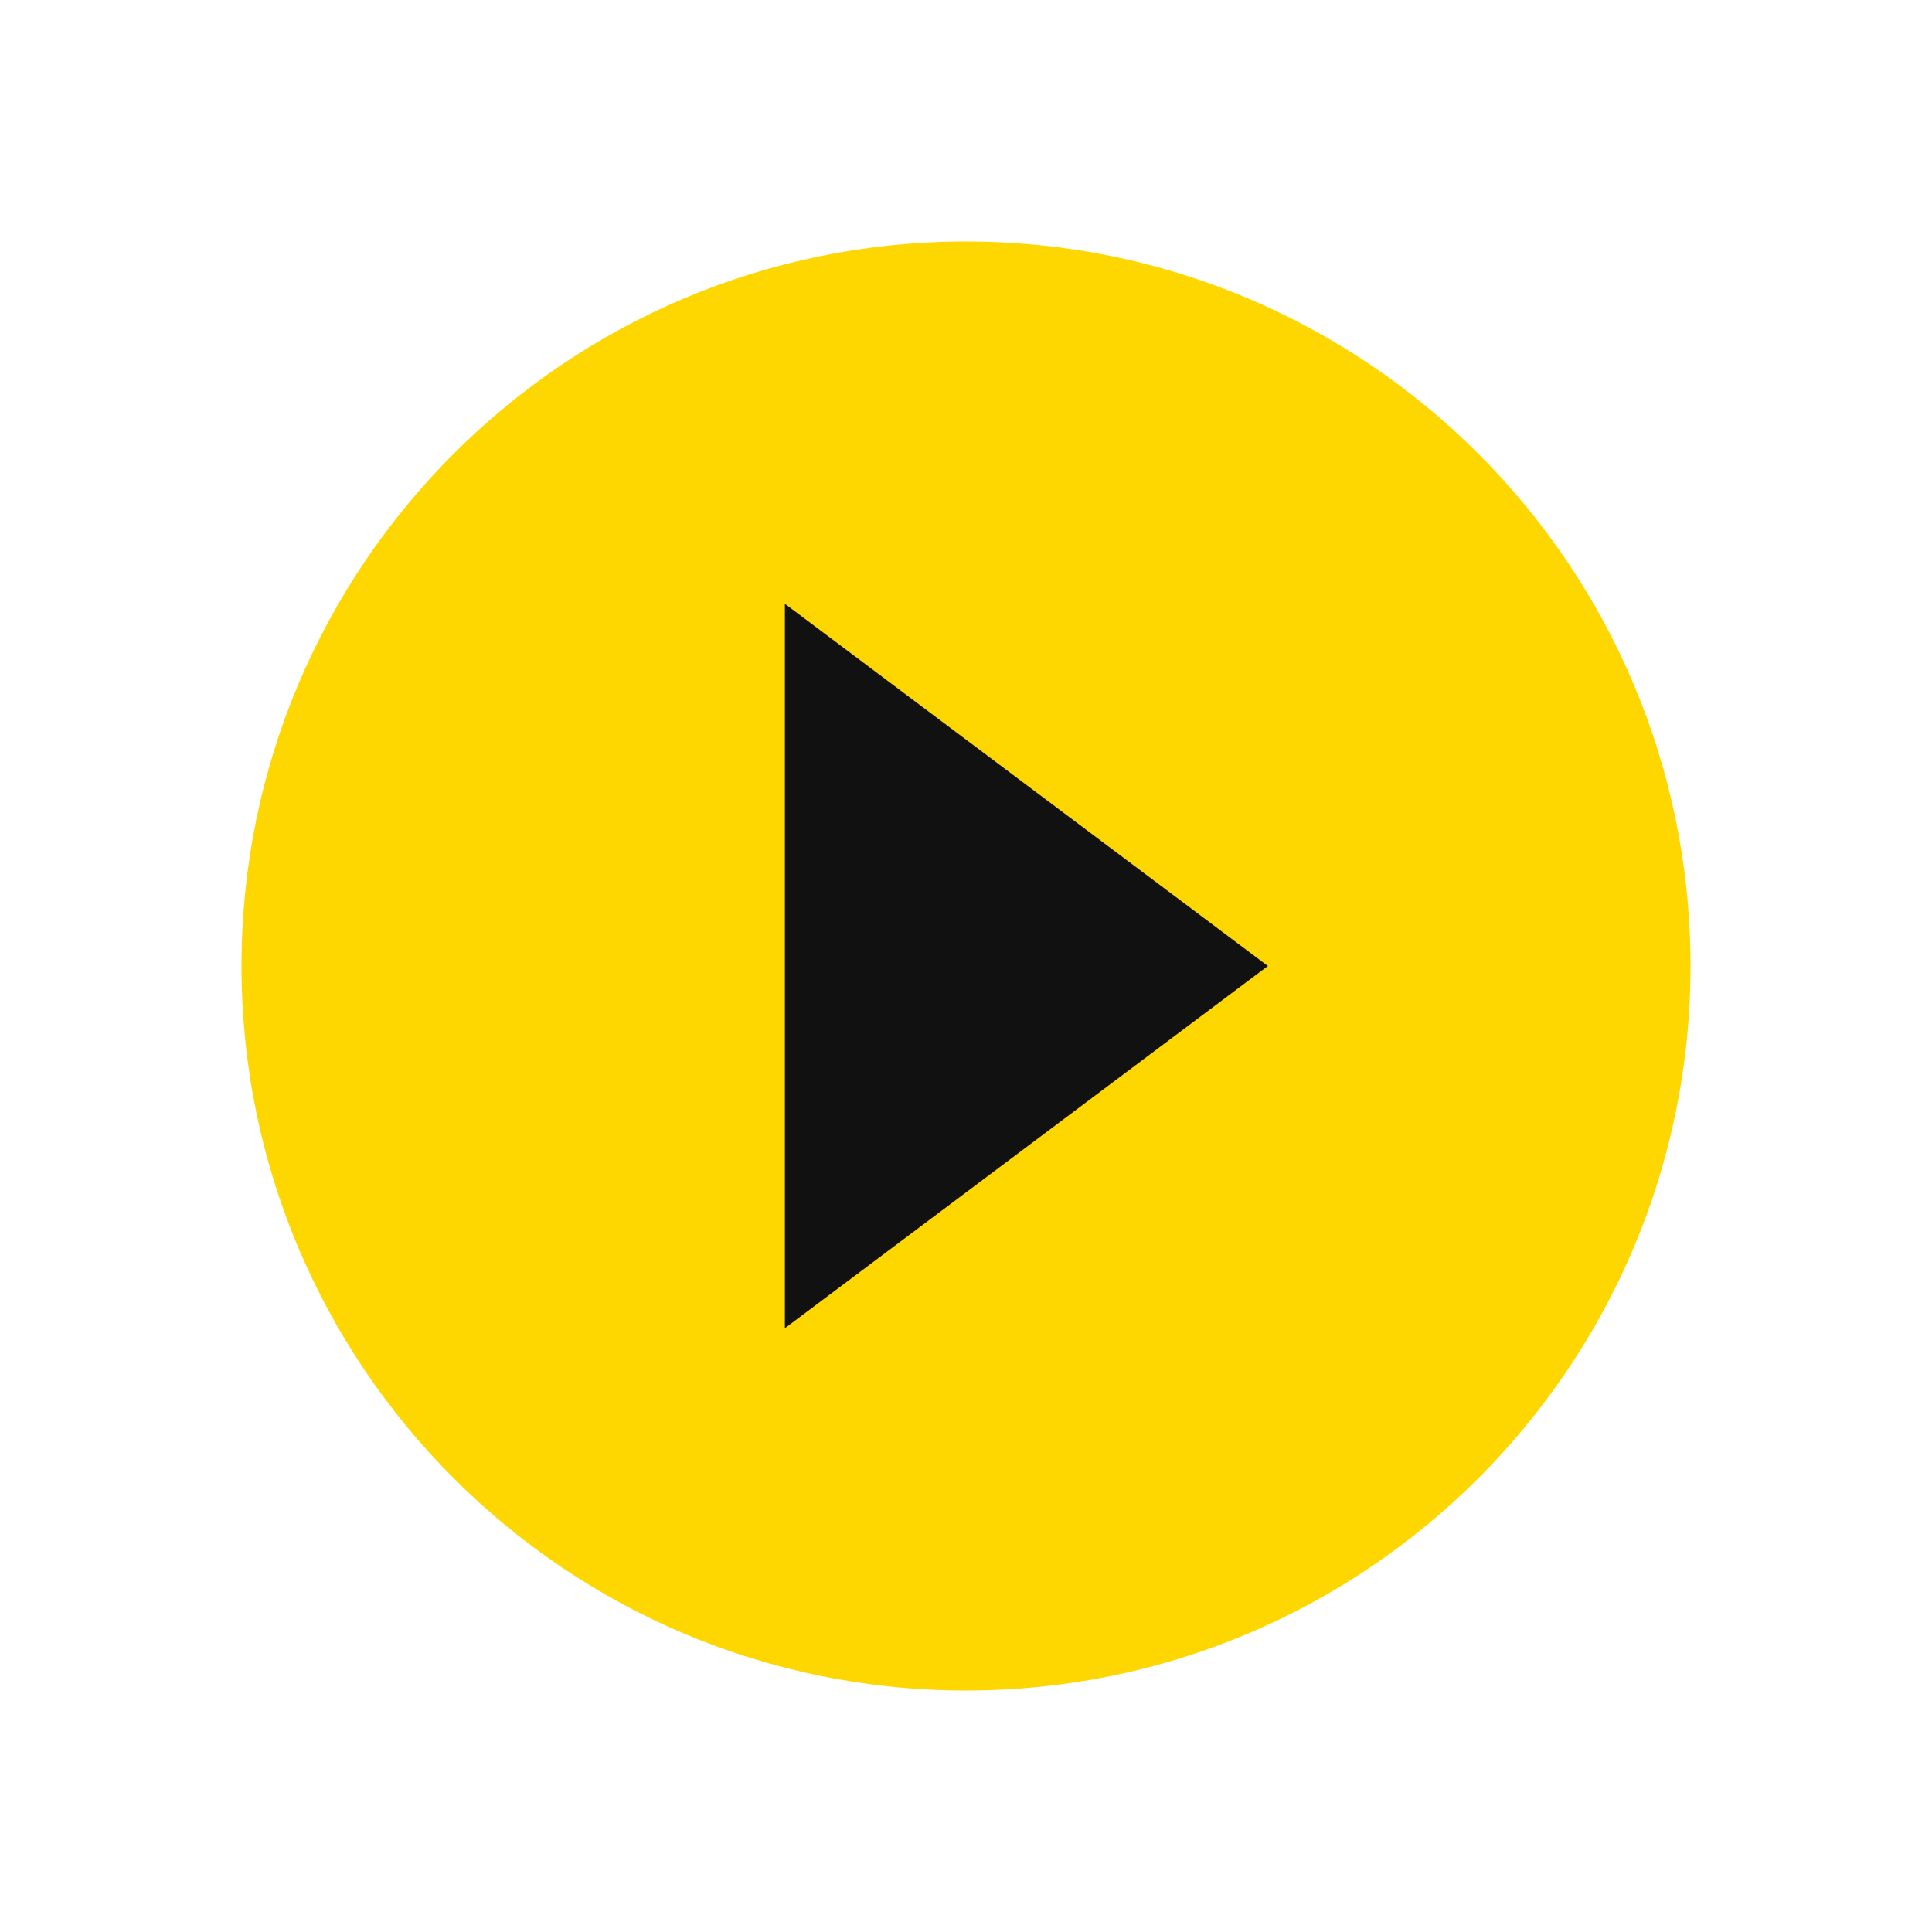
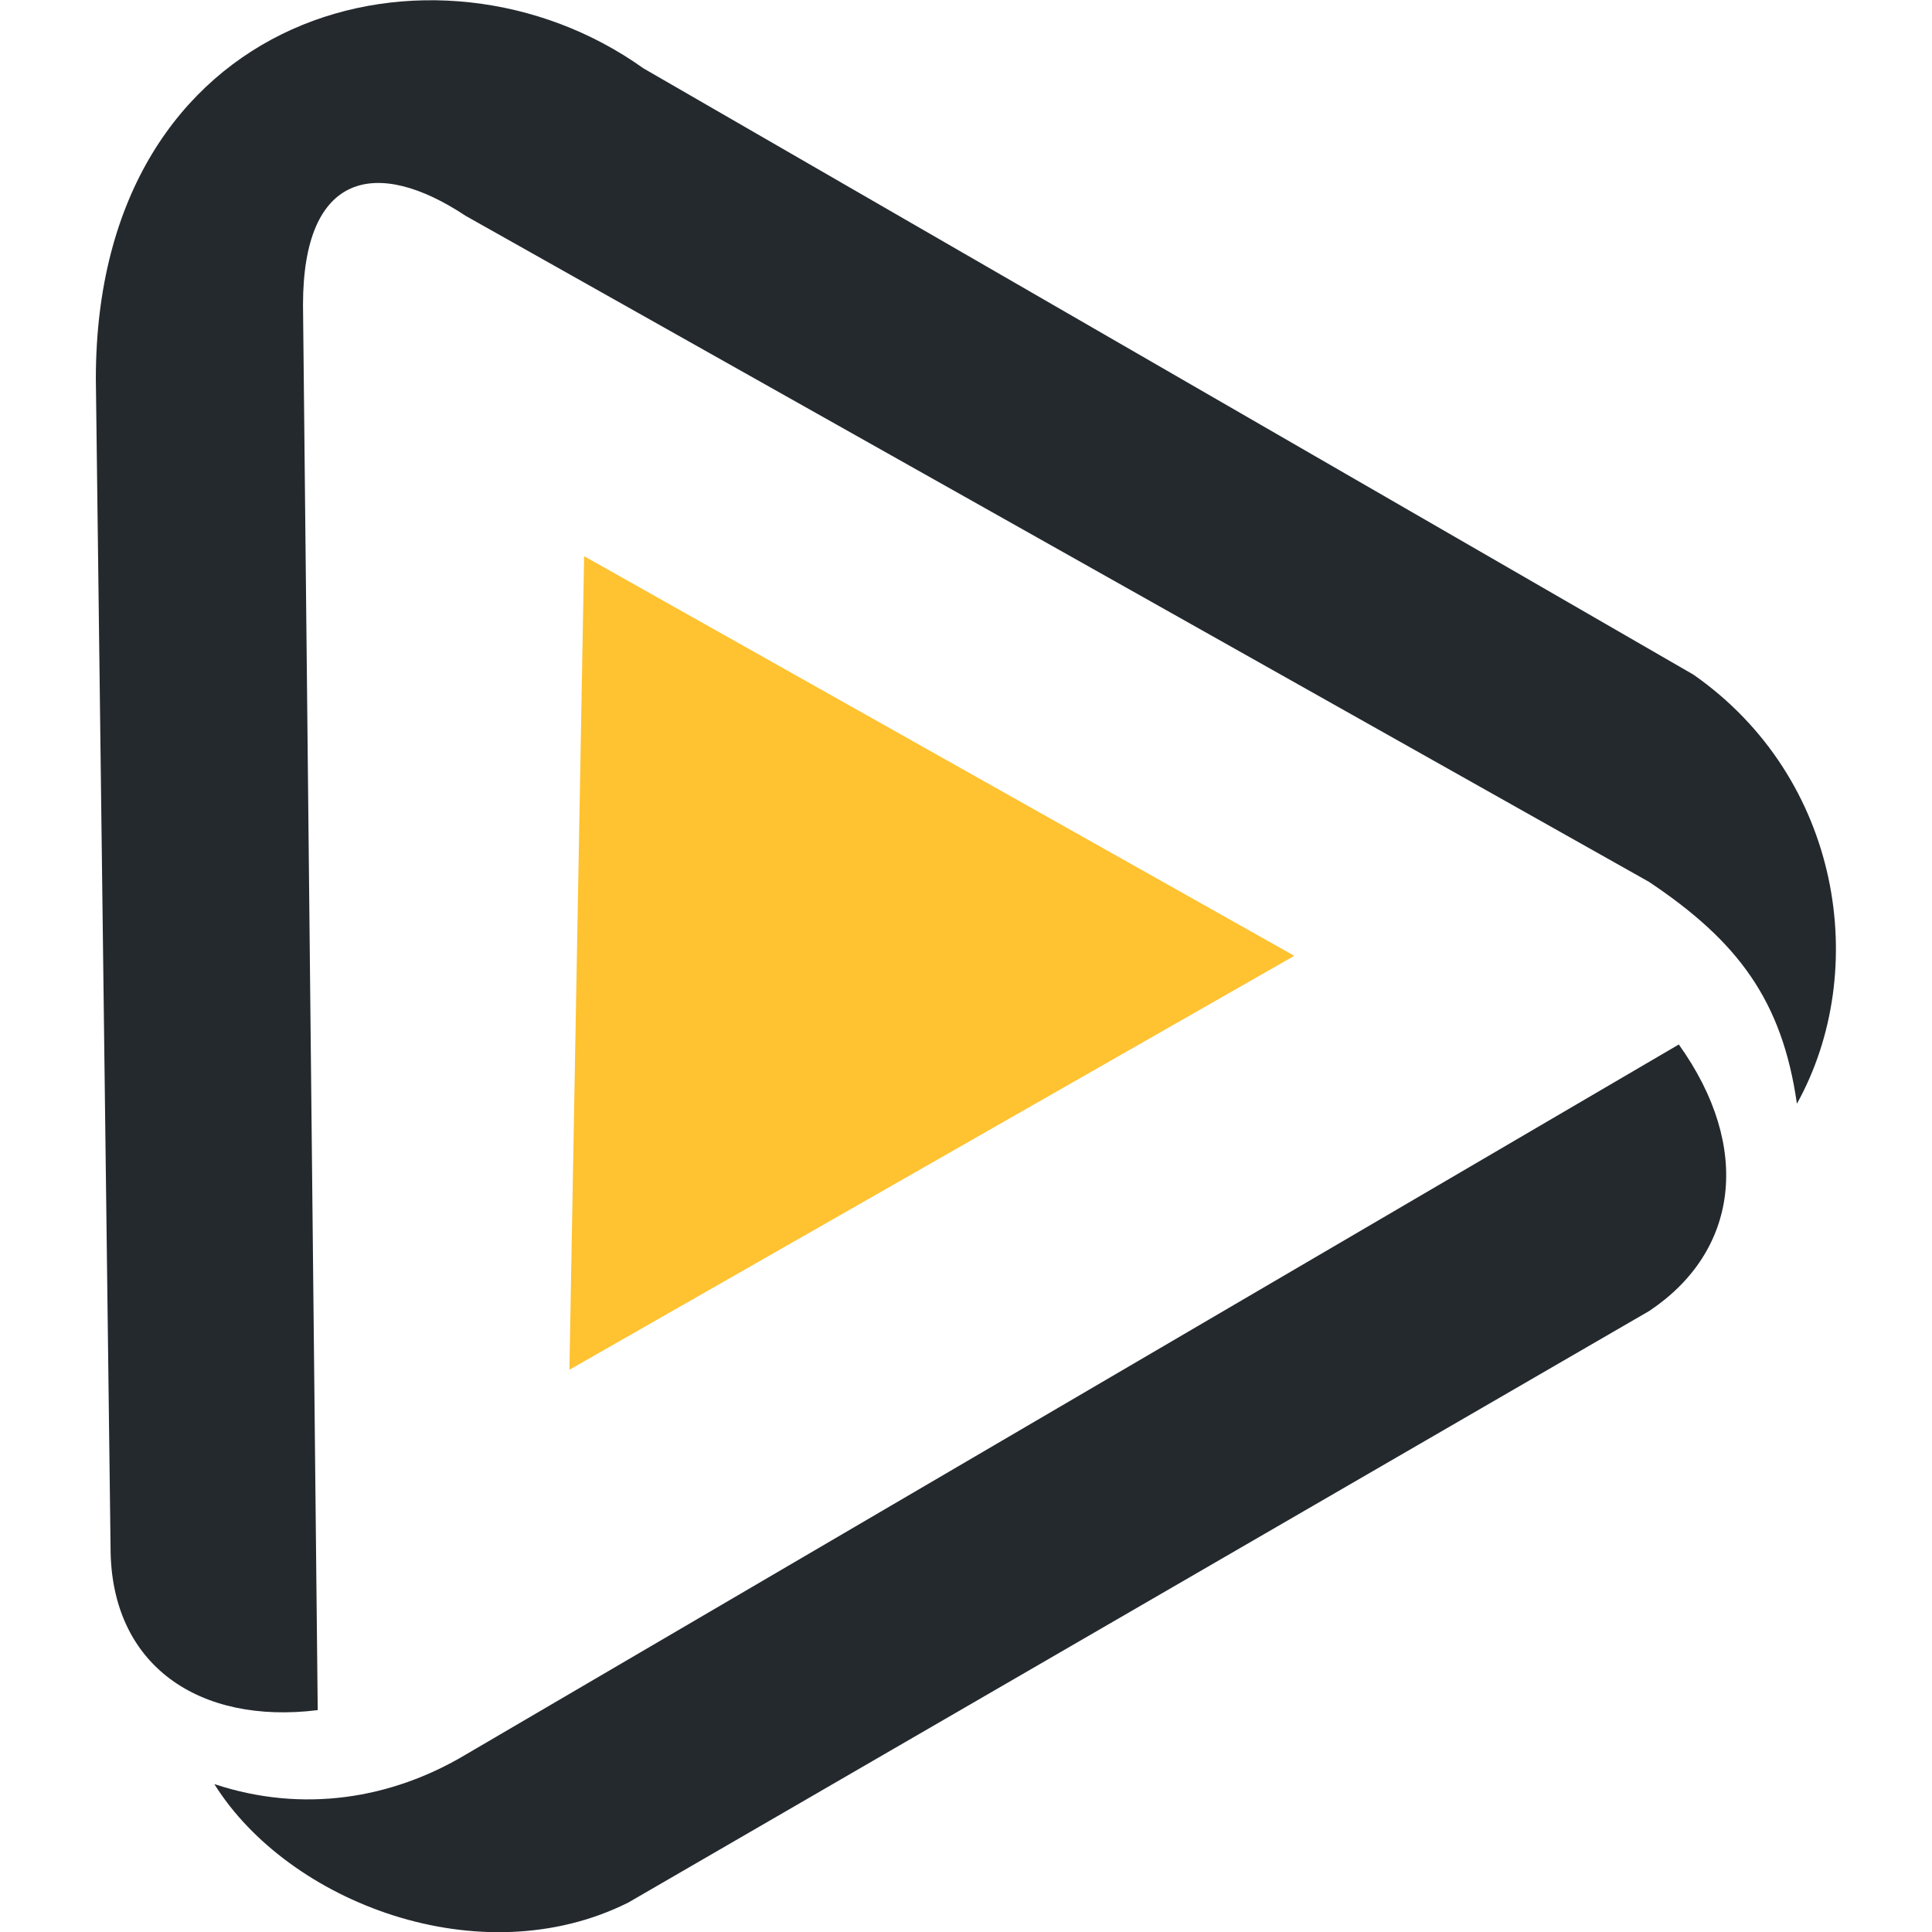
- <svg xmlns="http://www.w3.org/2000/svg" viewBox="0 0 64 64" width="64" height="64" style="color: #ffd700;">
-   <circle cx="32" cy="32" r="24" fill="currentColor" />
-   <polygon points="26,20 42,32 26,44" fill="#111" />
+ <svg xmlns="http://www.w3.org/2000/svg" xml:space="preserve" id="Layer_1" x="0" y="0" version="1.1" viewBox="0 0 512 512">
+   <style>.st0{fill:#24292e}</style>
+   <g id="Group-Copy" transform="translate(70 21)">
+     <path id="Shape" d="m10.3 59.8 3.9 372.4c-31.4 3.9-54.9-11.8-54.9-43.1l-3.9-309.7c0-98 90.2-121.5 145.1-82.3l278.3 160.7c39.2 27.4 47 78.4 27.4 113.7-3.9-27.4-15.7-43.1-39.2-58.8L53.4 36.2C29.9 20.6 10.3 24.5 10.3 59.8" class="st0" />
+     <path id="Shape_00000114049535938561773820000018271523940913105341_" d="M-13.2 451.8c23.5 7.8 47 3.9 66.6-7.8l321.5-188.2c19.6 27.4 15.7 54.9-7.8 70.6L96.5 483.2c-39.2 19.6-90.1 0-109.7-31.4" class="st0" />
+     <path id="Shape_00000165935924413286433040000003668002807793862576_" d="M80.9 342 273 232.3 84.8 126.4z" style="fill:#ffc230" />
+   </g>
</svg>
